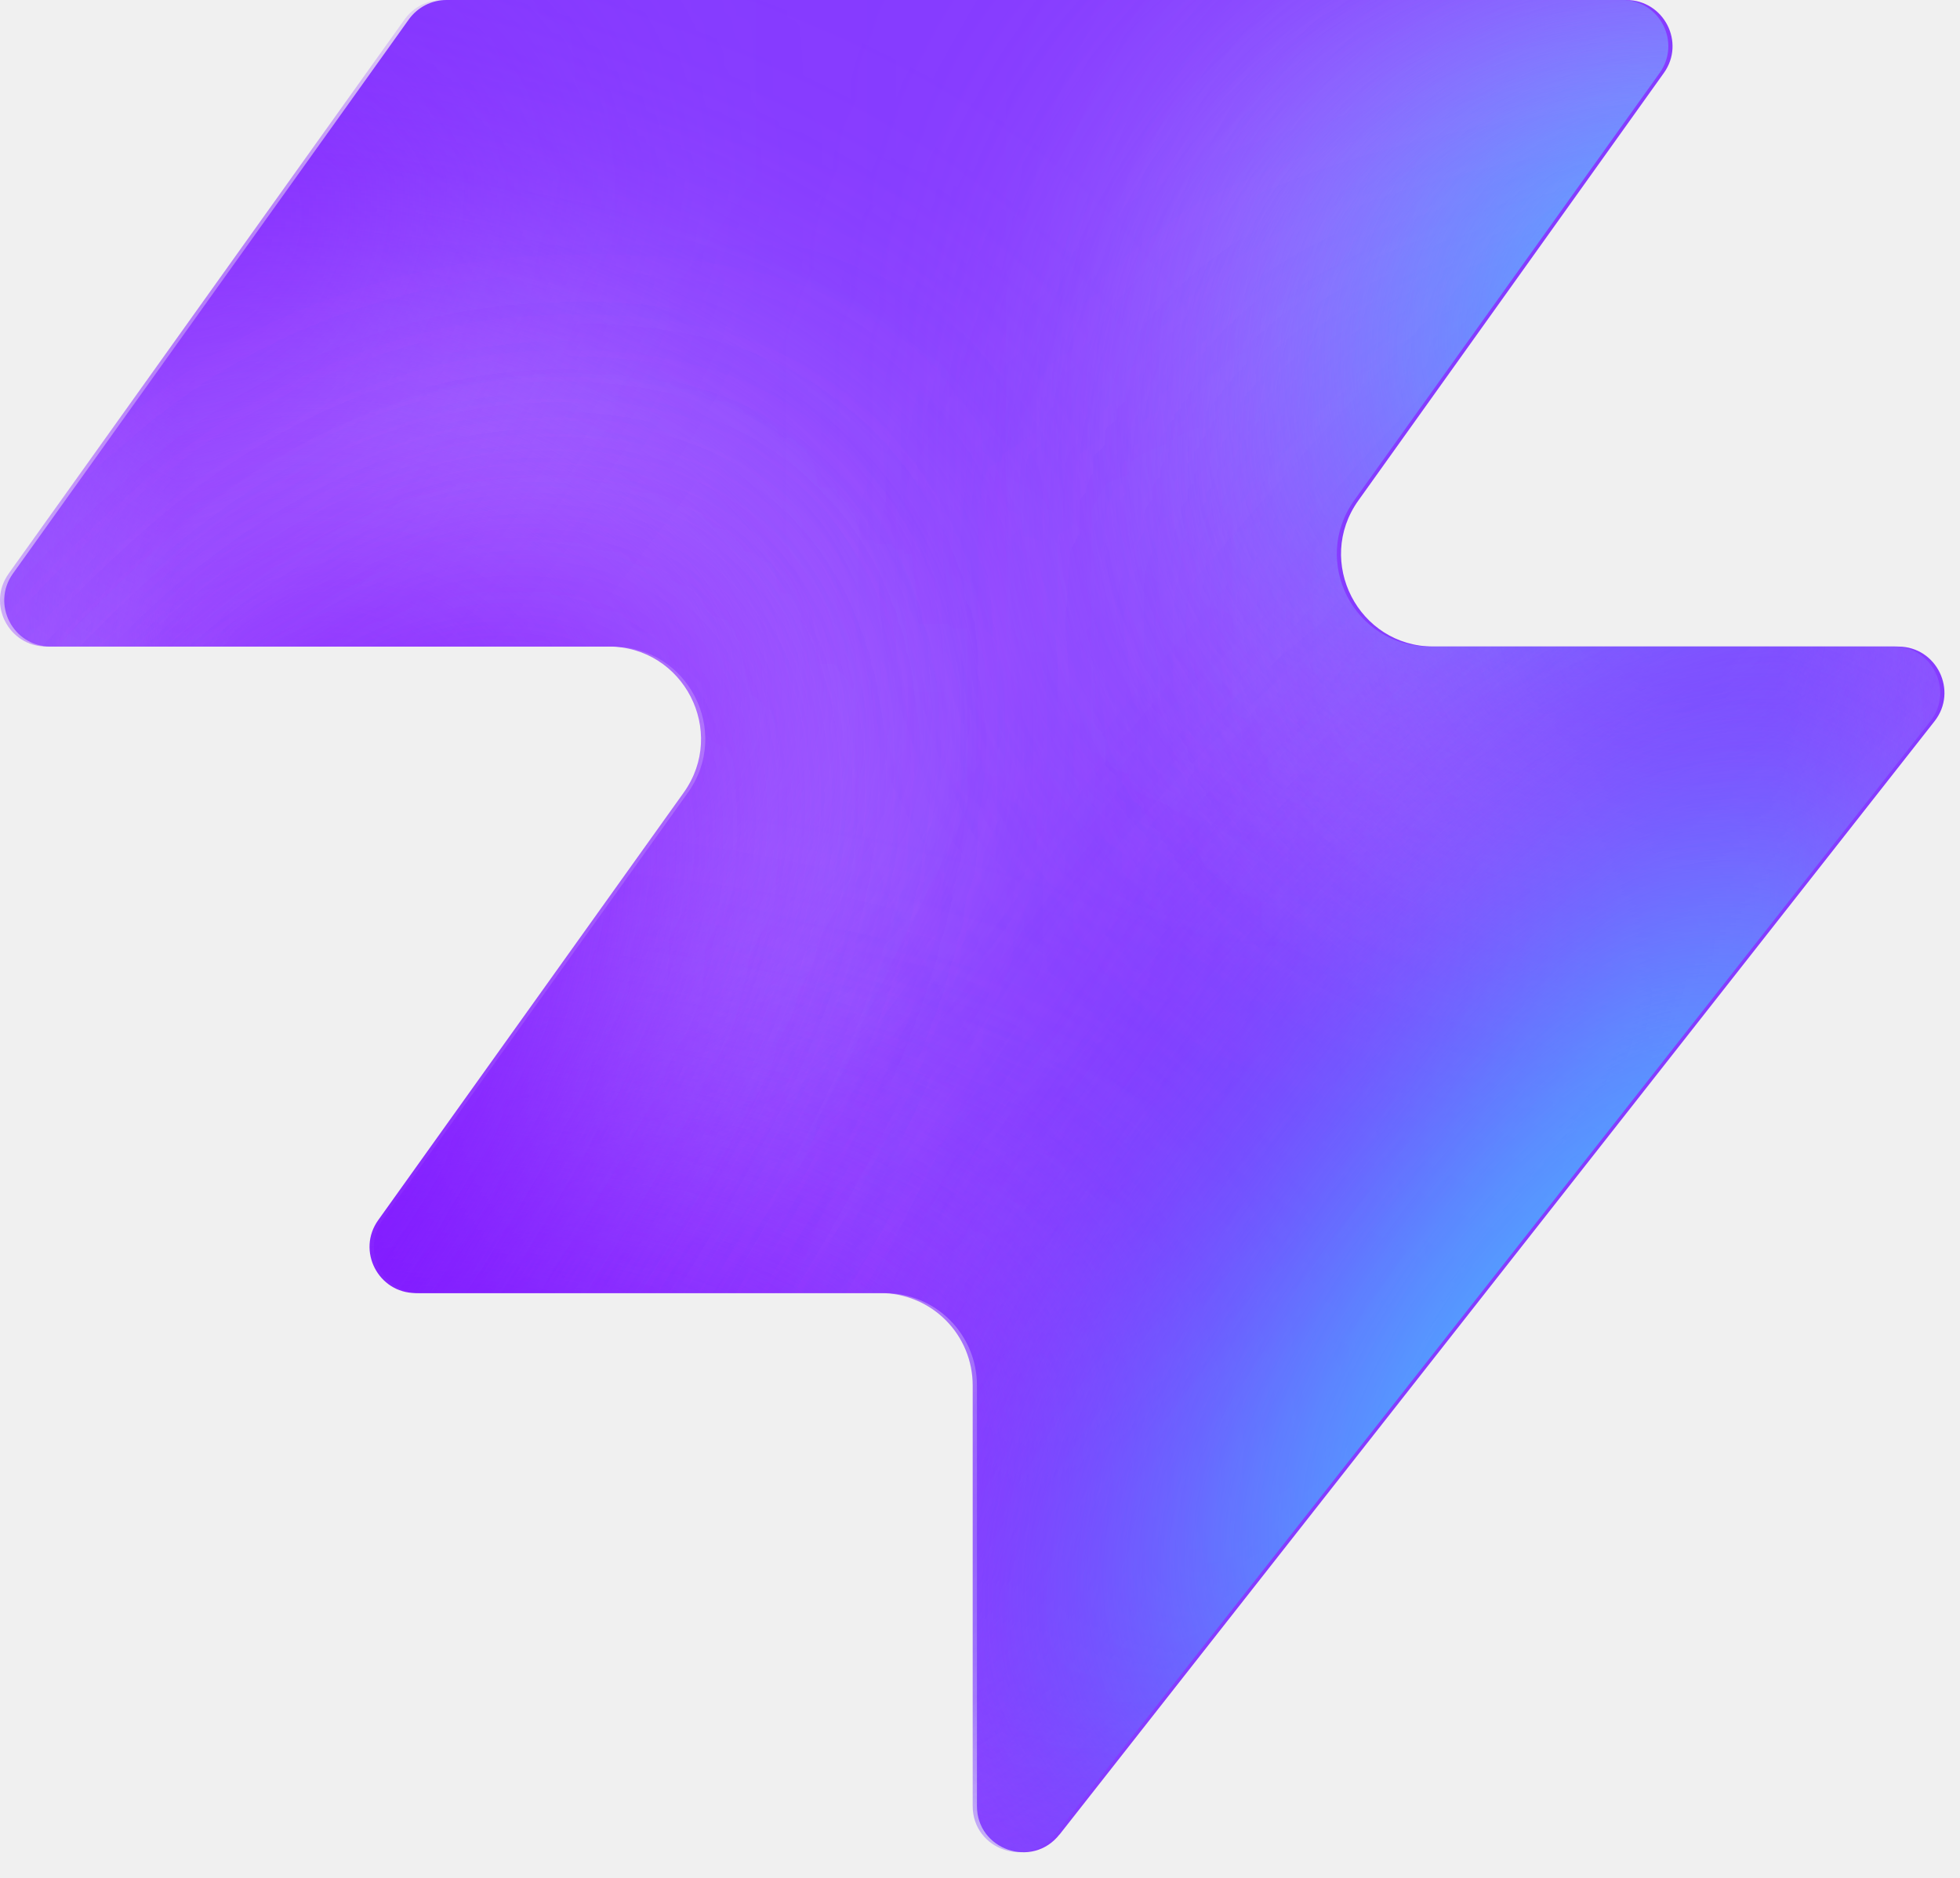
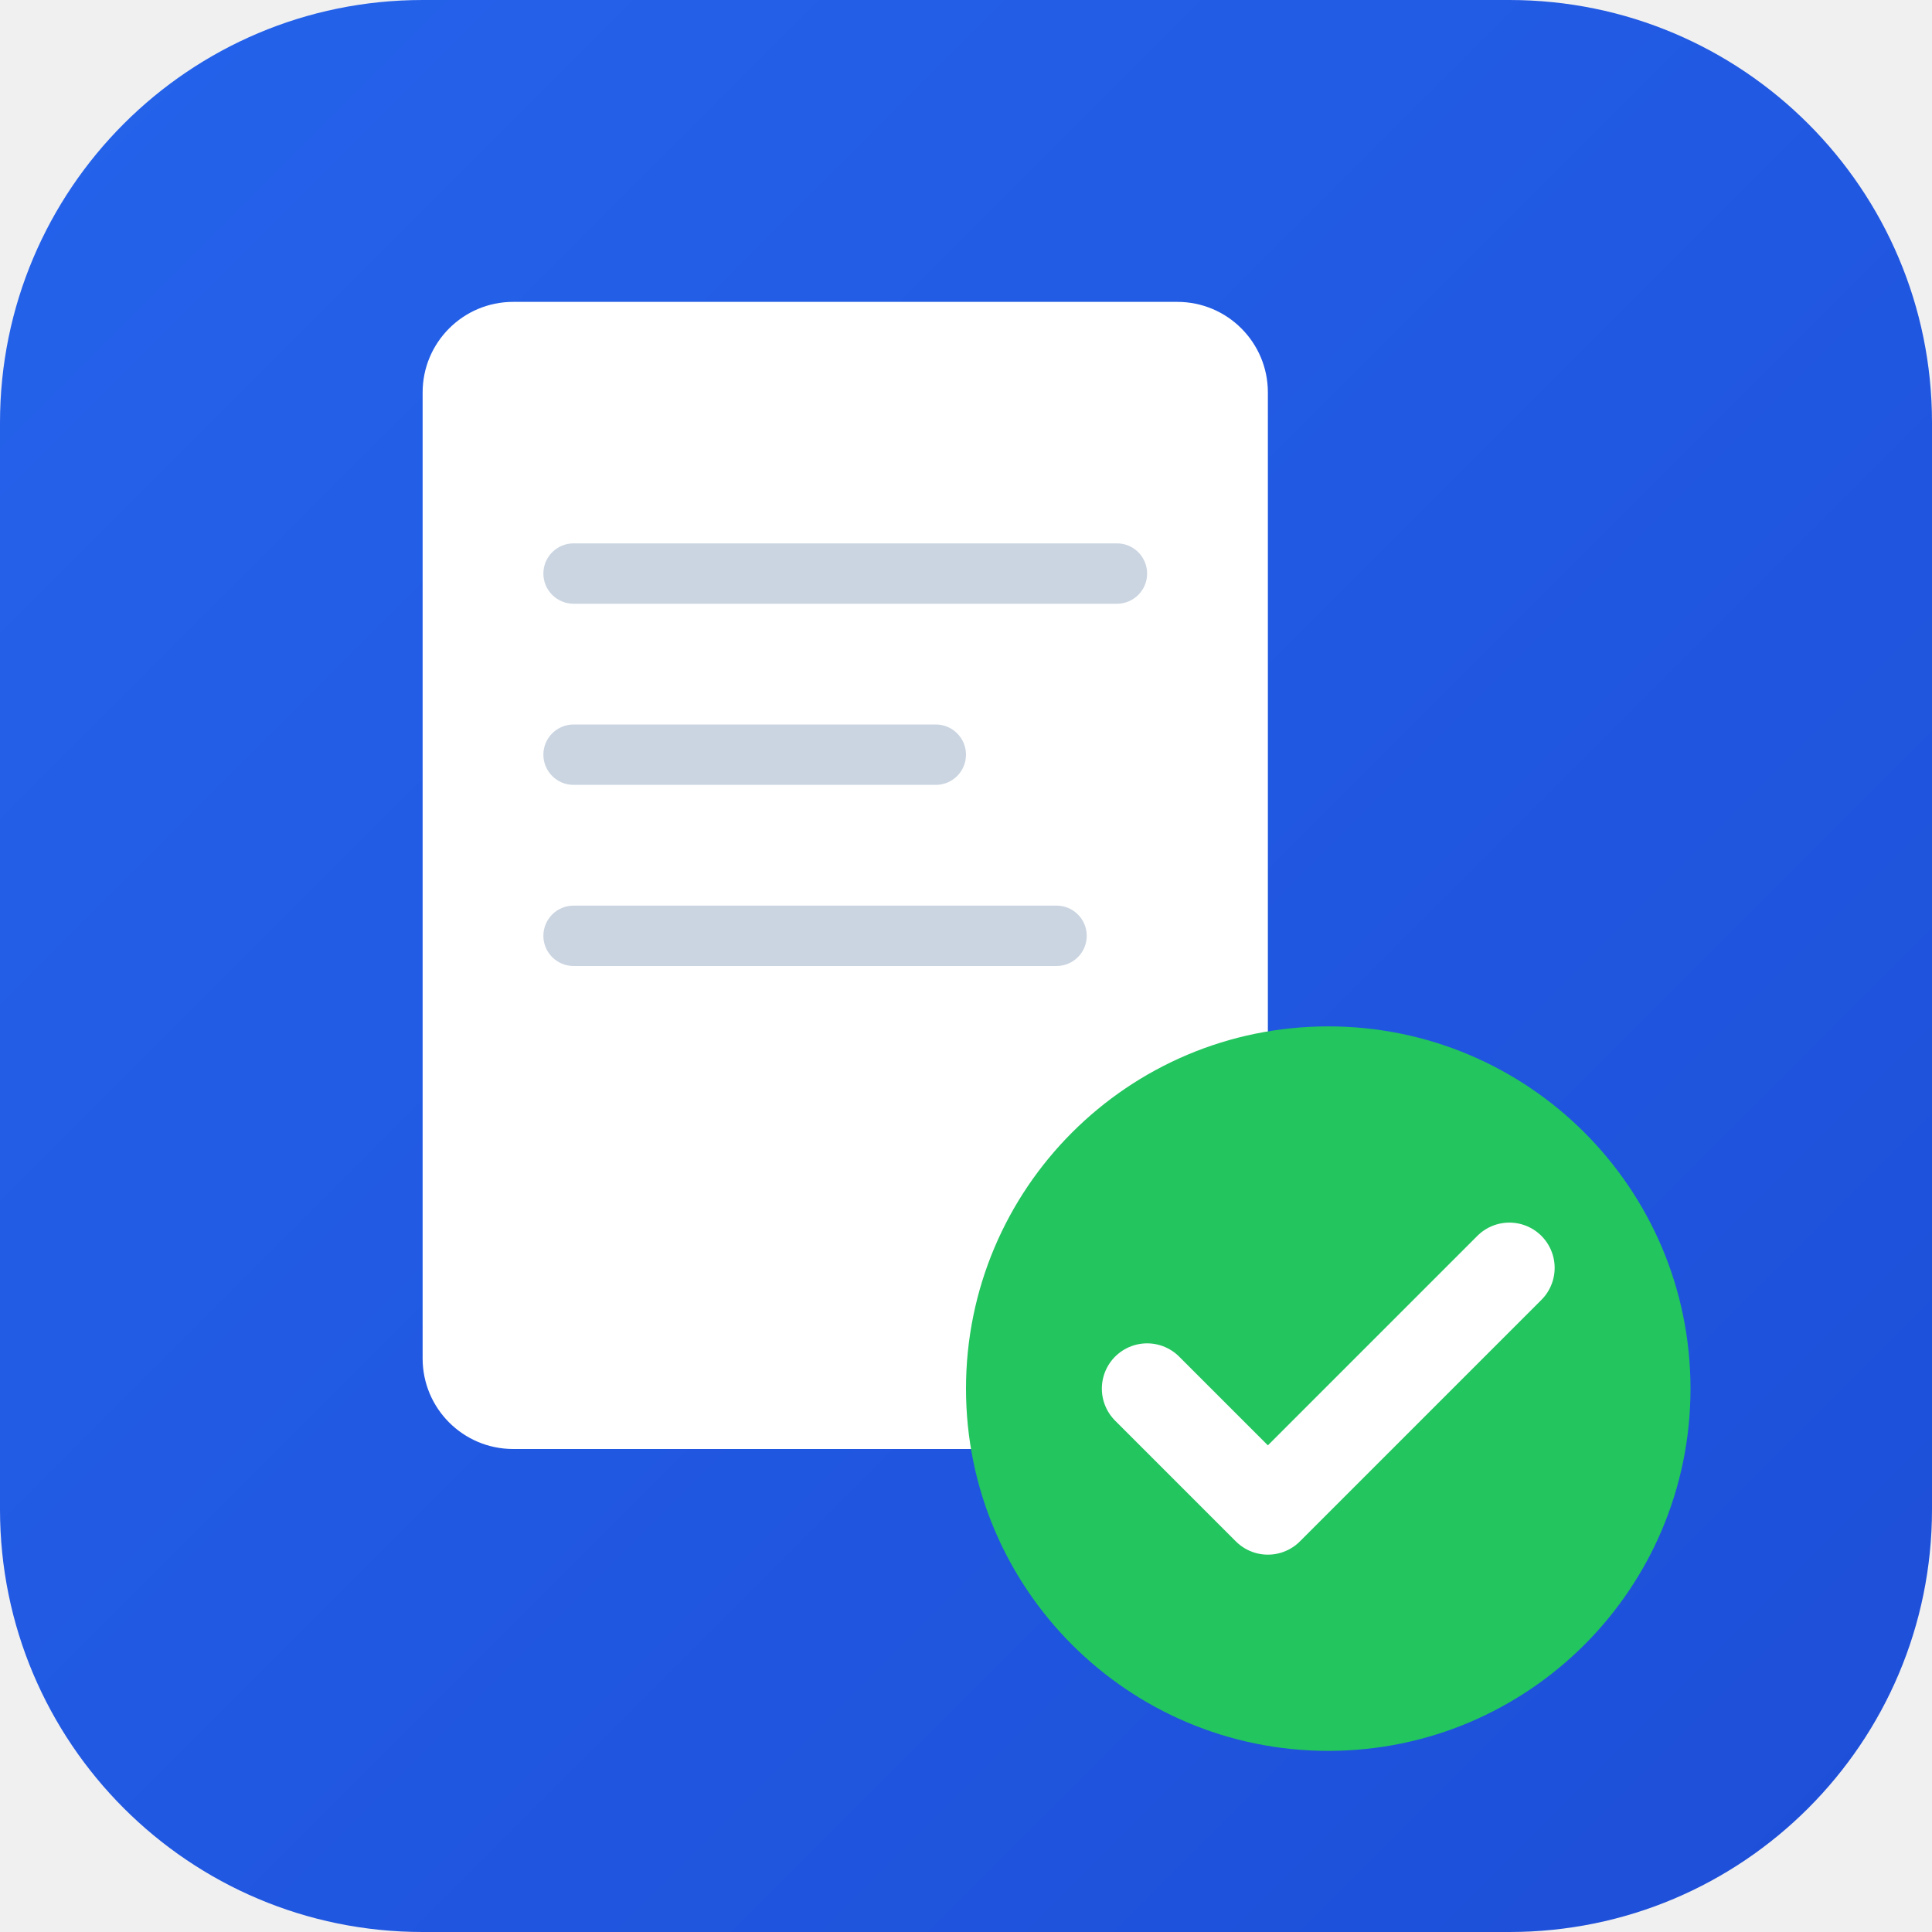
- <svg xmlns="http://www.w3.org/2000/svg" width="48" height="46" fill="none" viewBox="0 0 48 46">
-   <path fill="#863bff" d="M25.946 44.938c-.664.845-2.021.375-2.021-.698V33.937a2.26 2.26 0 0 0-2.262-2.262H10.287c-.92 0-1.456-1.04-.92-1.788l7.48-10.471c1.07-1.497 0-3.578-1.842-3.578H1.237c-.92 0-1.456-1.04-.92-1.788L10.013.474c.214-.297.556-.474.92-.474h28.894c.92 0 1.456 1.04.92 1.788l-7.48 10.471c-1.07 1.498 0 3.579 1.842 3.579h11.377c.943 0 1.473 1.088.89 1.83L25.947 44.94z" style="fill:#863bff;fill:color(display-p3 .525 .23 1);fill-opacity:1" />
-   <mask id="a" width="48" height="46" x="0" y="0" maskUnits="userSpaceOnUse" style="mask-type:alpha">
-     <path fill="#000" d="M25.842 44.938c-.664.844-2.021.375-2.021-.698V33.937a2.26 2.26 0 0 0-2.262-2.262H10.183c-.92 0-1.456-1.04-.92-1.788l7.48-10.471c1.07-1.498 0-3.579-1.842-3.579H1.133c-.92 0-1.456-1.04-.92-1.787L9.91.473c.214-.297.556-.474.92-.474h28.894c.92 0 1.456 1.04.92 1.788l-7.48 10.471c-1.07 1.498 0 3.578 1.842 3.578h11.377c.943 0 1.473 1.088.89 1.832L25.843 44.94z" style="fill:#000;fill-opacity:1" />
-   </mask>
-   <g mask="url(#a)">
-     <g filter="url(#b)">
-       <ellipse cx="5.508" cy="14.704" fill="#ede6ff" rx="5.508" ry="14.704" style="fill:#ede6ff;fill:color(display-p3 .927 .903 1);fill-opacity:1" transform="matrix(.00324 1 1 -.00324 -4.47 31.516)" />
-     </g>
-     <g filter="url(#c)">
-       <ellipse cx="10.399" cy="29.851" fill="#ede6ff" rx="10.399" ry="29.851" style="fill:#ede6ff;fill:color(display-p3 .927 .903 1);fill-opacity:1" transform="matrix(.00324 1 1 -.00324 -39.328 7.883)" />
-     </g>
-     <g filter="url(#d)">
-       <ellipse cx="5.508" cy="30.487" fill="#7e14ff" rx="5.508" ry="30.487" style="fill:#7e14ff;fill:color(display-p3 .492 .077 1);fill-opacity:1" transform="rotate(89.814 -25.913 -14.639)scale(1 -1)" />
-     </g>
-     <g filter="url(#e)">
-       <ellipse cx="5.508" cy="30.599" fill="#7e14ff" rx="5.508" ry="30.599" style="fill:#7e14ff;fill:color(display-p3 .492 .077 1);fill-opacity:1" transform="rotate(89.814 -32.644 -3.334)scale(1 -1)" />
-     </g>
-     <g filter="url(#f)">
-       <ellipse cx="5.508" cy="30.599" fill="#7e14ff" rx="5.508" ry="30.599" style="fill:#7e14ff;fill:color(display-p3 .492 .077 1);fill-opacity:1" transform="matrix(.00324 1 1 -.00324 -34.34 30.47)" />
-     </g>
-     <g filter="url(#g)">
-       <ellipse cx="14.072" cy="22.078" fill="#ede6ff" rx="14.072" ry="22.078" style="fill:#ede6ff;fill:color(display-p3 .927 .903 1);fill-opacity:1" transform="rotate(93.35 24.506 48.493)scale(-1 1)" />
-     </g>
-     <g filter="url(#h)">
-       <ellipse cx="3.47" cy="21.501" fill="#7e14ff" rx="3.47" ry="21.501" style="fill:#7e14ff;fill:color(display-p3 .492 .077 1);fill-opacity:1" transform="rotate(89.009 28.708 47.59)scale(-1 1)" />
-     </g>
-     <g filter="url(#i)">
-       <ellipse cx="3.47" cy="21.501" fill="#7e14ff" rx="3.47" ry="21.501" style="fill:#7e14ff;fill:color(display-p3 .492 .077 1);fill-opacity:1" transform="rotate(89.009 28.708 47.59)scale(-1 1)" />
-     </g>
-     <g filter="url(#j)">
-       <ellipse cx=".387" cy="8.972" fill="#7e14ff" rx="4.407" ry="29.108" style="fill:#7e14ff;fill:color(display-p3 .492 .077 1);fill-opacity:1" transform="rotate(39.51 .387 8.972)" />
-     </g>
-     <g filter="url(#k)">
-       <ellipse cx="47.523" cy="-6.092" fill="#7e14ff" rx="4.407" ry="29.108" style="fill:#7e14ff;fill:color(display-p3 .492 .077 1);fill-opacity:1" transform="rotate(37.892 47.523 -6.092)" />
-     </g>
-     <g filter="url(#l)">
-       <ellipse cx="41.412" cy="6.333" fill="#47bfff" rx="5.971" ry="9.665" style="fill:#47bfff;fill:color(display-p3 .28 .748 1);fill-opacity:1" transform="rotate(37.892 41.412 6.333)" />
-     </g>
-     <g filter="url(#m)">
-       <ellipse cx="-1.879" cy="38.332" fill="#7e14ff" rx="4.407" ry="29.108" style="fill:#7e14ff;fill:color(display-p3 .492 .077 1);fill-opacity:1" transform="rotate(37.892 -1.88 38.332)" />
-     </g>
-     <g filter="url(#n)">
-       <ellipse cx="-1.879" cy="38.332" fill="#7e14ff" rx="4.407" ry="29.108" style="fill:#7e14ff;fill:color(display-p3 .492 .077 1);fill-opacity:1" transform="rotate(37.892 -1.88 38.332)" />
-     </g>
-     <g filter="url(#o)">
-       <ellipse cx="35.651" cy="29.907" fill="#7e14ff" rx="4.407" ry="29.108" style="fill:#7e14ff;fill:color(display-p3 .492 .077 1);fill-opacity:1" transform="rotate(37.892 35.651 29.907)" />
-     </g>
-     <g filter="url(#p)">
-       <ellipse cx="38.418" cy="32.4" fill="#47bfff" rx="5.971" ry="15.297" style="fill:#47bfff;fill:color(display-p3 .28 .748 1);fill-opacity:1" transform="rotate(37.892 38.418 32.4)" />
-     </g>
-   </g>
+ <svg xmlns="http://www.w3.org/2000/svg" viewBox="0 0 64 64">
  <defs>
-     <filter id="b" width="60.045" height="41.654" x="-19.77" y="16.149" color-interpolation-filters="sRGB" filterUnits="userSpaceOnUse">
-       <feFlood flood-opacity="0" result="BackgroundImageFix" />
-       <feBlend in="SourceGraphic" in2="BackgroundImageFix" result="shape" />
-       <feGaussianBlur result="effect1_foregroundBlur_2002_17158" stdDeviation="7.659" />
-     </filter>
-     <filter id="c" width="90.34" height="51.437" x="-54.613" y="-7.533" color-interpolation-filters="sRGB" filterUnits="userSpaceOnUse">
-       <feFlood flood-opacity="0" result="BackgroundImageFix" />
-       <feBlend in="SourceGraphic" in2="BackgroundImageFix" result="shape" />
-       <feGaussianBlur result="effect1_foregroundBlur_2002_17158" stdDeviation="7.659" />
-     </filter>
-     <filter id="d" width="79.355" height="29.4" x="-49.64" y="2.03" color-interpolation-filters="sRGB" filterUnits="userSpaceOnUse">
-       <feFlood flood-opacity="0" result="BackgroundImageFix" />
-       <feBlend in="SourceGraphic" in2="BackgroundImageFix" result="shape" />
-       <feGaussianBlur result="effect1_foregroundBlur_2002_17158" stdDeviation="4.596" />
-     </filter>
-     <filter id="e" width="79.579" height="29.4" x="-45.045" y="20.029" color-interpolation-filters="sRGB" filterUnits="userSpaceOnUse">
-       <feFlood flood-opacity="0" result="BackgroundImageFix" />
-       <feBlend in="SourceGraphic" in2="BackgroundImageFix" result="shape" />
-       <feGaussianBlur result="effect1_foregroundBlur_2002_17158" stdDeviation="4.596" />
-     </filter>
-     <filter id="f" width="79.579" height="29.4" x="-43.513" y="21.178" color-interpolation-filters="sRGB" filterUnits="userSpaceOnUse">
-       <feFlood flood-opacity="0" result="BackgroundImageFix" />
-       <feBlend in="SourceGraphic" in2="BackgroundImageFix" result="shape" />
-       <feGaussianBlur result="effect1_foregroundBlur_2002_17158" stdDeviation="4.596" />
-     </filter>
-     <filter id="g" width="74.749" height="58.852" x="15.756" y="-17.901" color-interpolation-filters="sRGB" filterUnits="userSpaceOnUse">
-       <feFlood flood-opacity="0" result="BackgroundImageFix" />
-       <feBlend in="SourceGraphic" in2="BackgroundImageFix" result="shape" />
-       <feGaussianBlur result="effect1_foregroundBlur_2002_17158" stdDeviation="7.659" />
-     </filter>
-     <filter id="h" width="61.377" height="25.362" x="23.548" y="2.284" color-interpolation-filters="sRGB" filterUnits="userSpaceOnUse">
-       <feFlood flood-opacity="0" result="BackgroundImageFix" />
-       <feBlend in="SourceGraphic" in2="BackgroundImageFix" result="shape" />
-       <feGaussianBlur result="effect1_foregroundBlur_2002_17158" stdDeviation="4.596" />
-     </filter>
-     <filter id="i" width="61.377" height="25.362" x="23.548" y="2.284" color-interpolation-filters="sRGB" filterUnits="userSpaceOnUse">
-       <feFlood flood-opacity="0" result="BackgroundImageFix" />
-       <feBlend in="SourceGraphic" in2="BackgroundImageFix" result="shape" />
-       <feGaussianBlur result="effect1_foregroundBlur_2002_17158" stdDeviation="4.596" />
-     </filter>
-     <filter id="j" width="56.045" height="63.649" x="-27.636" y="-22.853" color-interpolation-filters="sRGB" filterUnits="userSpaceOnUse">
-       <feFlood flood-opacity="0" result="BackgroundImageFix" />
-       <feBlend in="SourceGraphic" in2="BackgroundImageFix" result="shape" />
-       <feGaussianBlur result="effect1_foregroundBlur_2002_17158" stdDeviation="4.596" />
-     </filter>
-     <filter id="k" width="54.814" height="64.646" x="20.116" y="-38.415" color-interpolation-filters="sRGB" filterUnits="userSpaceOnUse">
-       <feFlood flood-opacity="0" result="BackgroundImageFix" />
-       <feBlend in="SourceGraphic" in2="BackgroundImageFix" result="shape" />
-       <feGaussianBlur result="effect1_foregroundBlur_2002_17158" stdDeviation="4.596" />
-     </filter>
-     <filter id="l" width="33.541" height="35.313" x="24.641" y="-11.323" color-interpolation-filters="sRGB" filterUnits="userSpaceOnUse">
-       <feFlood flood-opacity="0" result="BackgroundImageFix" />
-       <feBlend in="SourceGraphic" in2="BackgroundImageFix" result="shape" />
-       <feGaussianBlur result="effect1_foregroundBlur_2002_17158" stdDeviation="4.596" />
-     </filter>
-     <filter id="m" width="54.814" height="64.646" x="-29.286" y="6.009" color-interpolation-filters="sRGB" filterUnits="userSpaceOnUse">
-       <feFlood flood-opacity="0" result="BackgroundImageFix" />
-       <feBlend in="SourceGraphic" in2="BackgroundImageFix" result="shape" />
-       <feGaussianBlur result="effect1_foregroundBlur_2002_17158" stdDeviation="4.596" />
-     </filter>
-     <filter id="n" width="54.814" height="64.646" x="-29.286" y="6.009" color-interpolation-filters="sRGB" filterUnits="userSpaceOnUse">
-       <feFlood flood-opacity="0" result="BackgroundImageFix" />
-       <feBlend in="SourceGraphic" in2="BackgroundImageFix" result="shape" />
-       <feGaussianBlur result="effect1_foregroundBlur_2002_17158" stdDeviation="4.596" />
-     </filter>
-     <filter id="o" width="54.814" height="64.646" x="8.244" y="-2.416" color-interpolation-filters="sRGB" filterUnits="userSpaceOnUse">
-       <feFlood flood-opacity="0" result="BackgroundImageFix" />
-       <feBlend in="SourceGraphic" in2="BackgroundImageFix" result="shape" />
-       <feGaussianBlur result="effect1_foregroundBlur_2002_17158" stdDeviation="4.596" />
-     </filter>
-     <filter id="p" width="39.409" height="43.623" x="18.713" y="10.588" color-interpolation-filters="sRGB" filterUnits="userSpaceOnUse">
-       <feFlood flood-opacity="0" result="BackgroundImageFix" />
-       <feBlend in="SourceGraphic" in2="BackgroundImageFix" result="shape" />
-       <feGaussianBlur result="effect1_foregroundBlur_2002_17158" stdDeviation="4.596" />
-     </filter>
+     <linearGradient id="blue" x1="0" y1="0" x2="1" y2="1">
+       <stop offset="0%" stop-color="#2563eb" />
+       <stop offset="100%" stop-color="#1d4ed8" />
+     </linearGradient>
  </defs>
+   <rect width="64" height="64" rx="14" fill="url(#blue)" />
+   <rect x="14" y="10" width="28" height="38" rx="3" fill="#ffffff" />
+   <rect x="18" y="18" width="20" height="2" rx="1" fill="#cbd5e1" />
+   <rect x="18" y="24" width="14" height="2" rx="1" fill="#cbd5e1" />
+   <rect x="18" y="30" width="18" height="2" rx="1" fill="#cbd5e1" />
+   <circle cx="44" cy="46" r="12" fill="#22c55e" />
+   <path d="M38 46 L42 50 L50 42" stroke="#ffffff" stroke-width="3" fill="none" stroke-linecap="round" stroke-linejoin="round" />
</svg>
